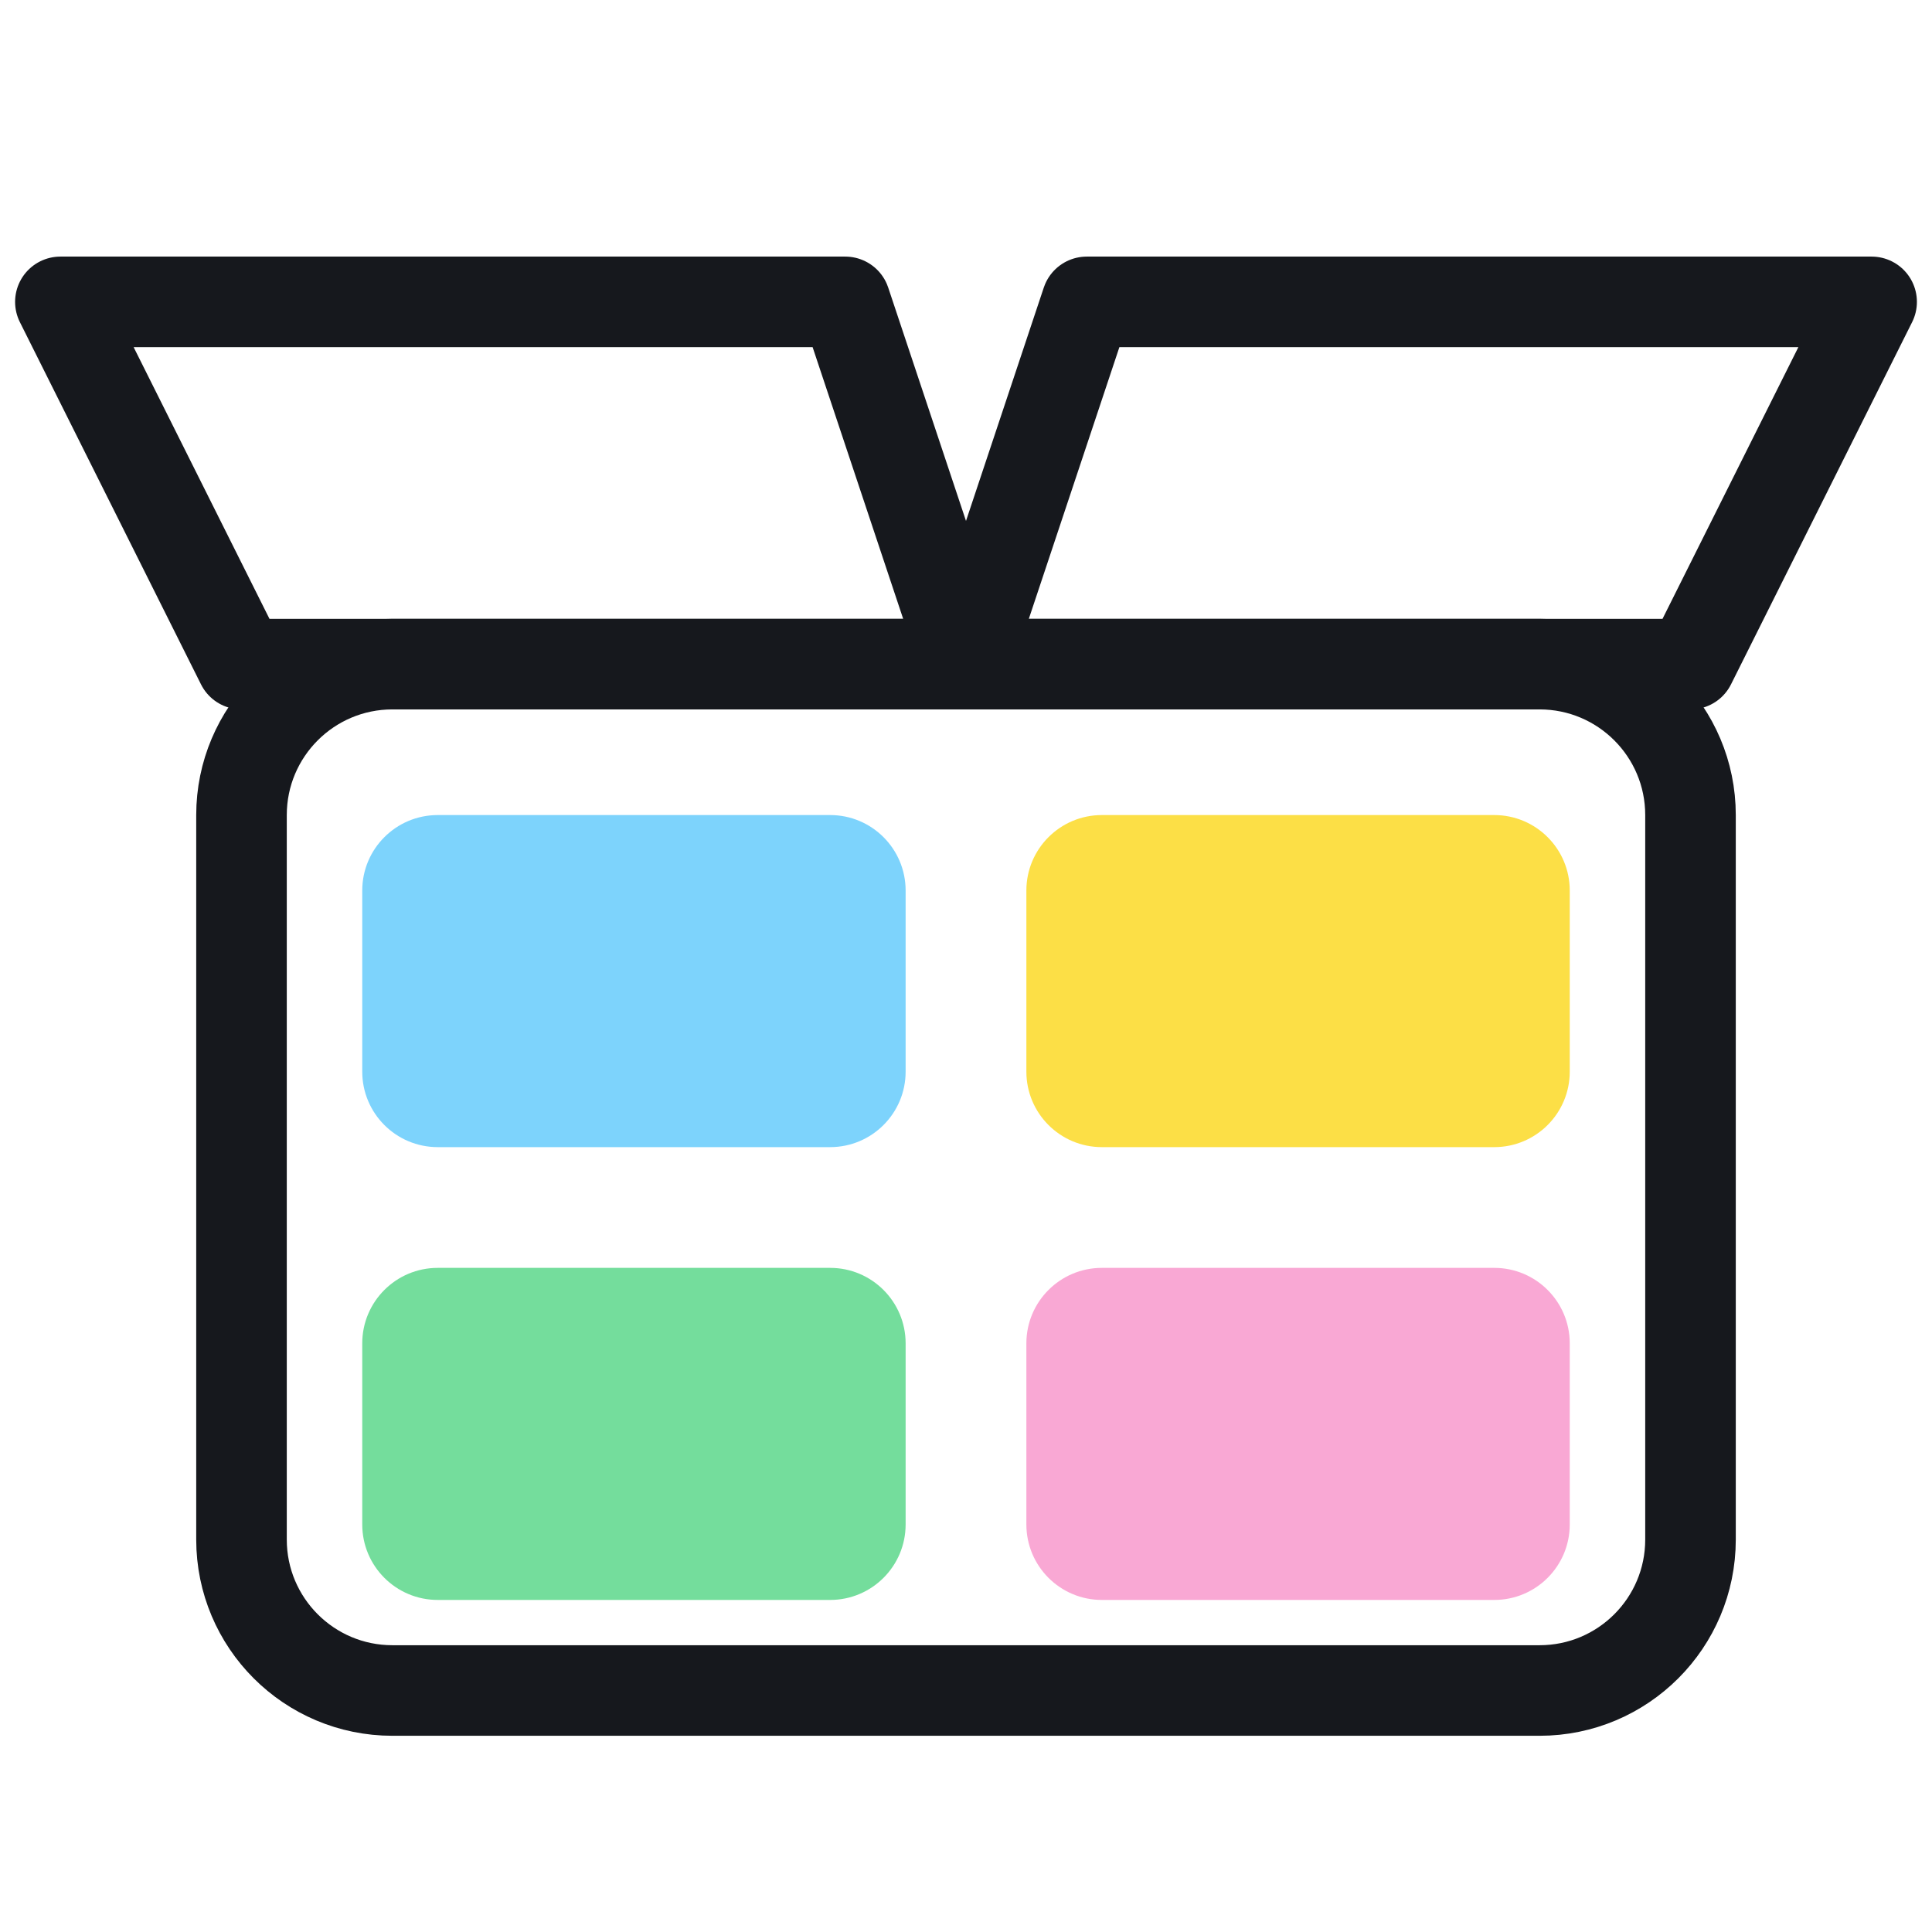
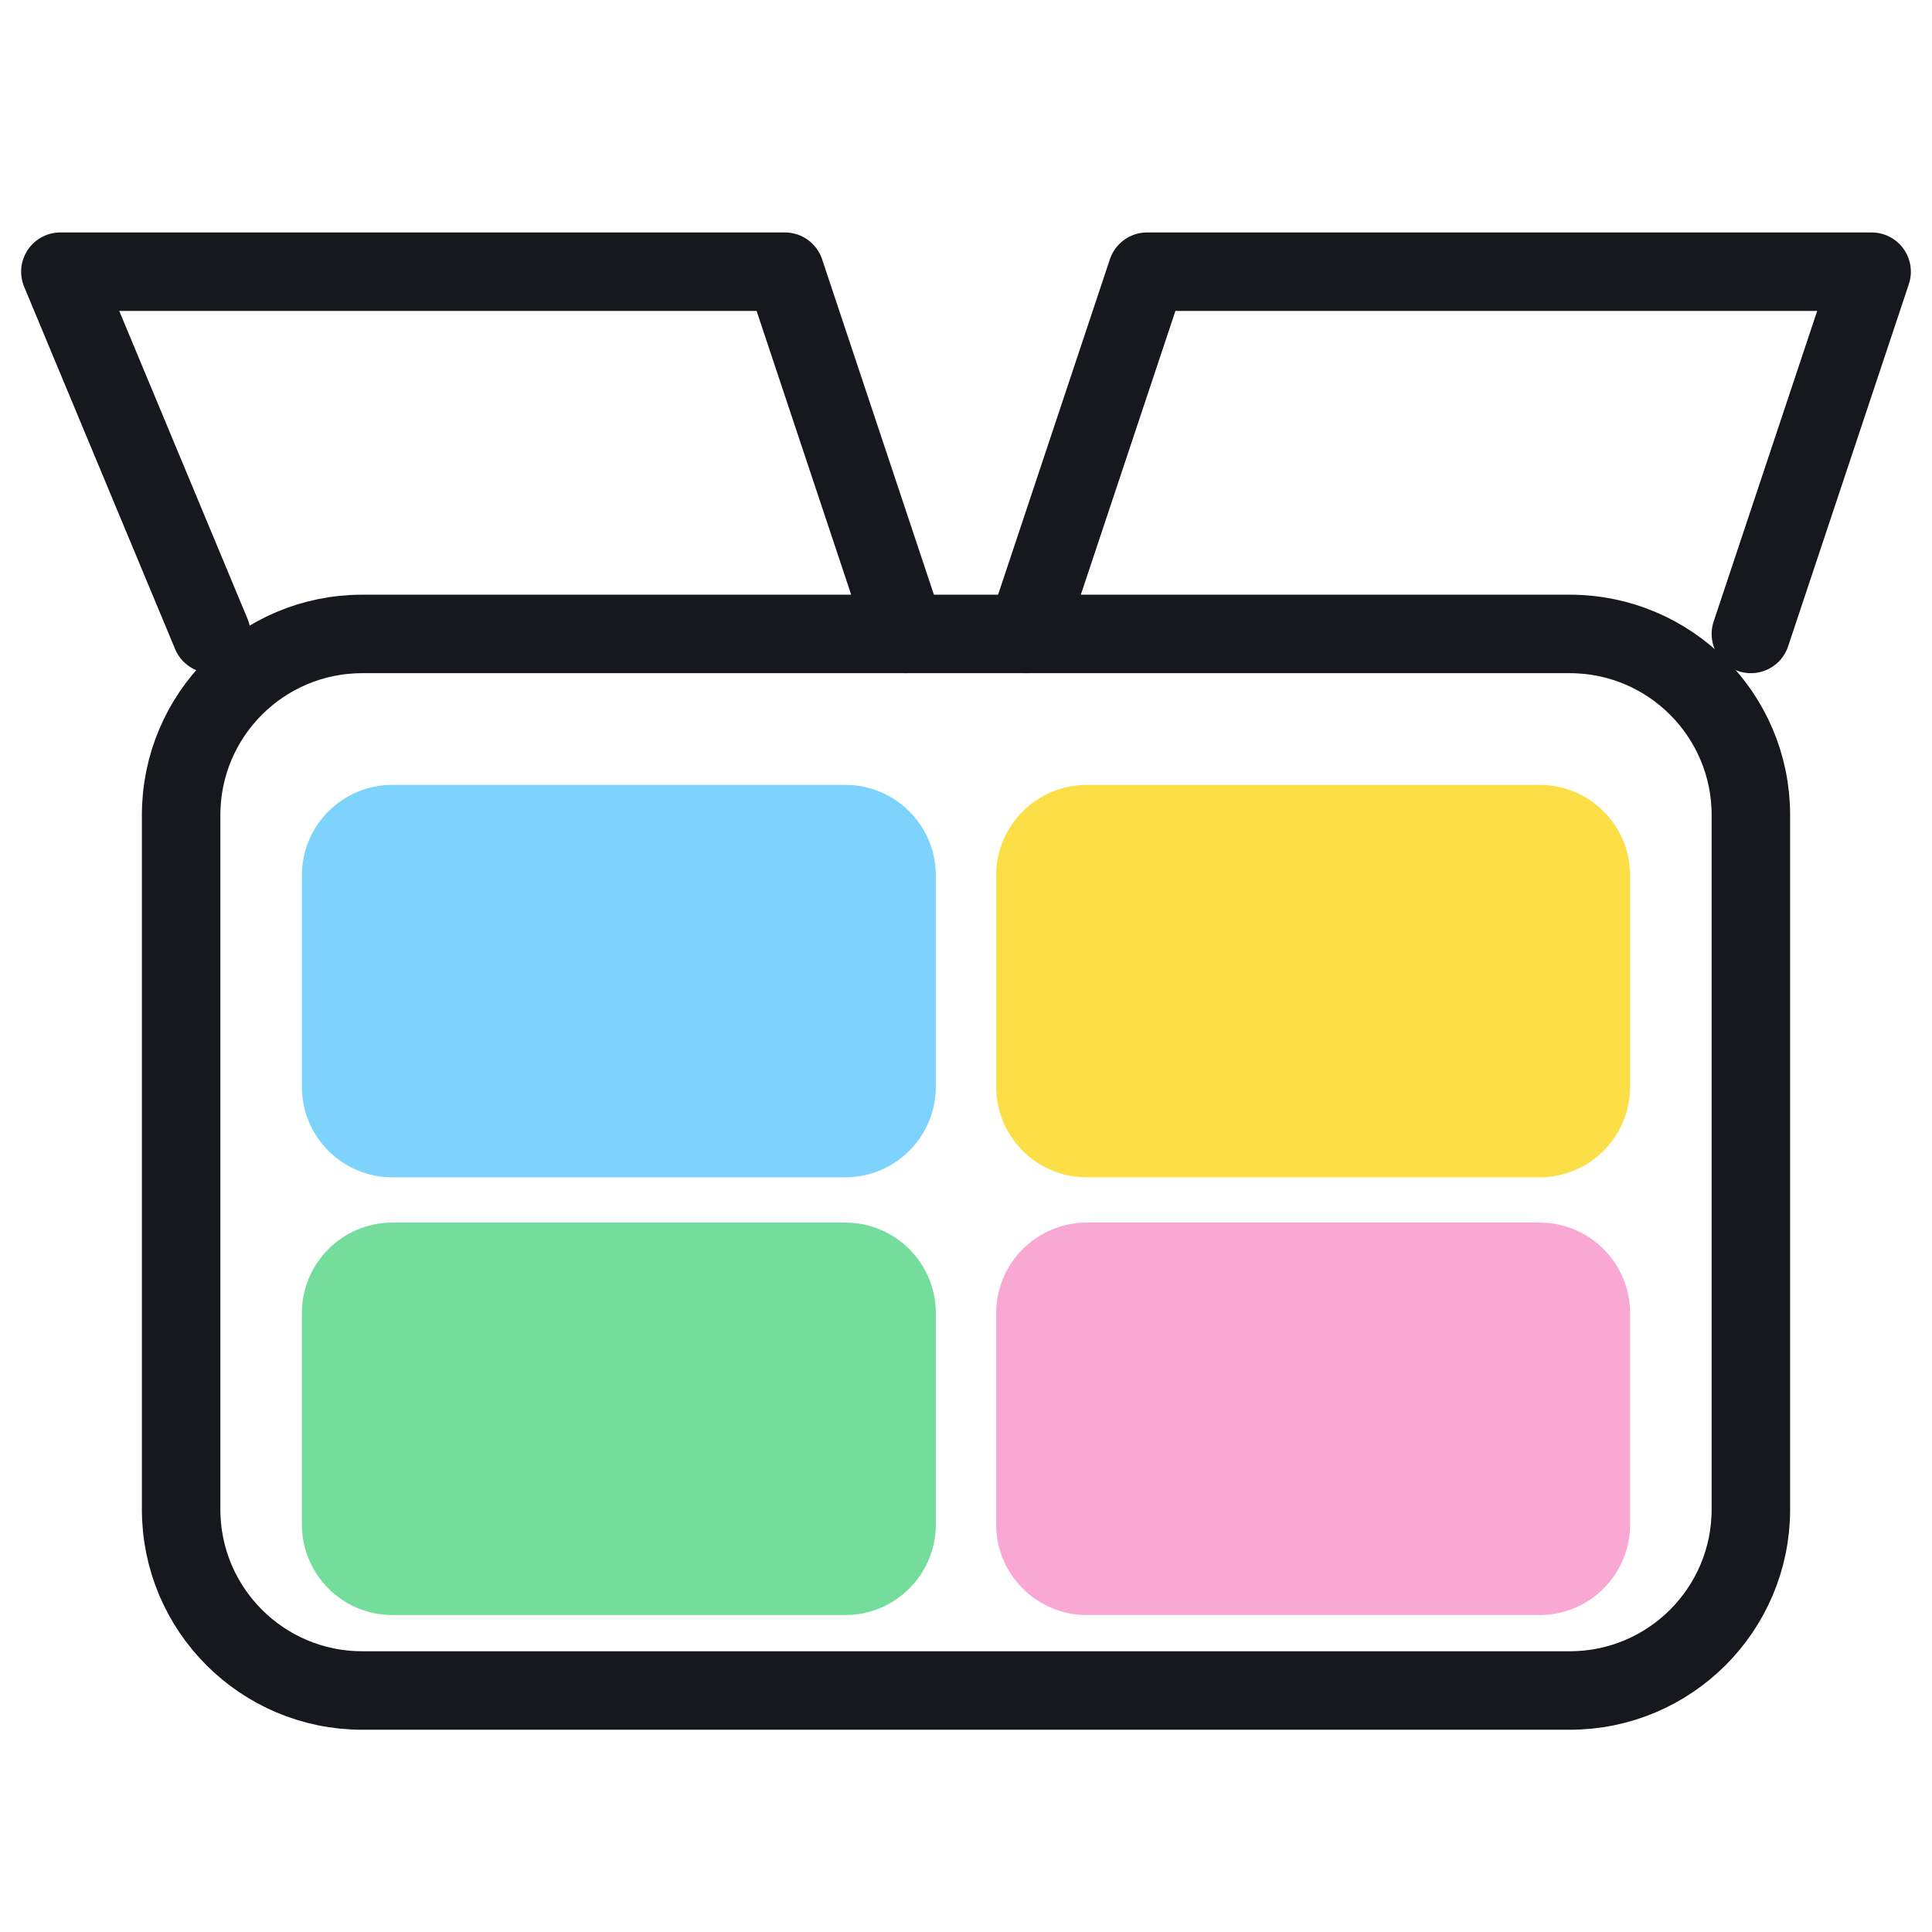
- <svg xmlns="http://www.w3.org/2000/svg" viewBox="0 0 64 64" fill="none" role="img" aria-label="OSMM">
-   <polygon points="8,22 2,10 28,10 32,22" stroke="#16181d" stroke-width="3" stroke-linejoin="round" stroke-linecap="round" />
-   <polygon points="32,22 36,10 62,10 56,22" stroke="#16181d" stroke-width="3" stroke-linejoin="round" stroke-linecap="round" />
-   <rect x="8" y="22" width="48" height="34" rx="5" stroke="#16181d" stroke-width="3" />
-   <rect x="12" y="27" width="18" height="11" rx="2.5" fill="#7dd3fc" />
-   <rect x="34" y="27" width="18" height="11" rx="2.5" fill="#fcdf46" />
-   <rect x="12" y="42" width="18" height="11" rx="2.5" fill="#74dd9c" />
-   <rect x="34" y="42" width="18" height="11" rx="2.5" fill="#f9a8d4" />
+ <svg xmlns="http://www.w3.org/2000/svg" viewBox="0 0 64 64" width="64" height="64" fill="none">
+   <path d="M7 21 L2 9 H26 L30 21" stroke="#16181d" stroke-width="2.6" stroke-linejoin="round" stroke-linecap="round" />
+   <path d="M34 21 L38 9 H62 L58 21" stroke="#16181d" stroke-width="2.6" stroke-linejoin="round" stroke-linecap="round" />
+   <rect x="6" y="21" width="52" height="35" rx="6" stroke="#16181d" stroke-width="2.6" />
+   <rect x="10" y="26" width="21" height="13" rx="3" fill="#7dd3fc" />
+   <rect x="33" y="26" width="21" height="13" rx="3" fill="#fcdf46" />
+   <rect x="10" y="40.5" width="21" height="13" rx="3" fill="#74dd9c" />
+   <rect x="33" y="40.5" width="21" height="13" rx="3" fill="#f9a8d4" />
</svg>
